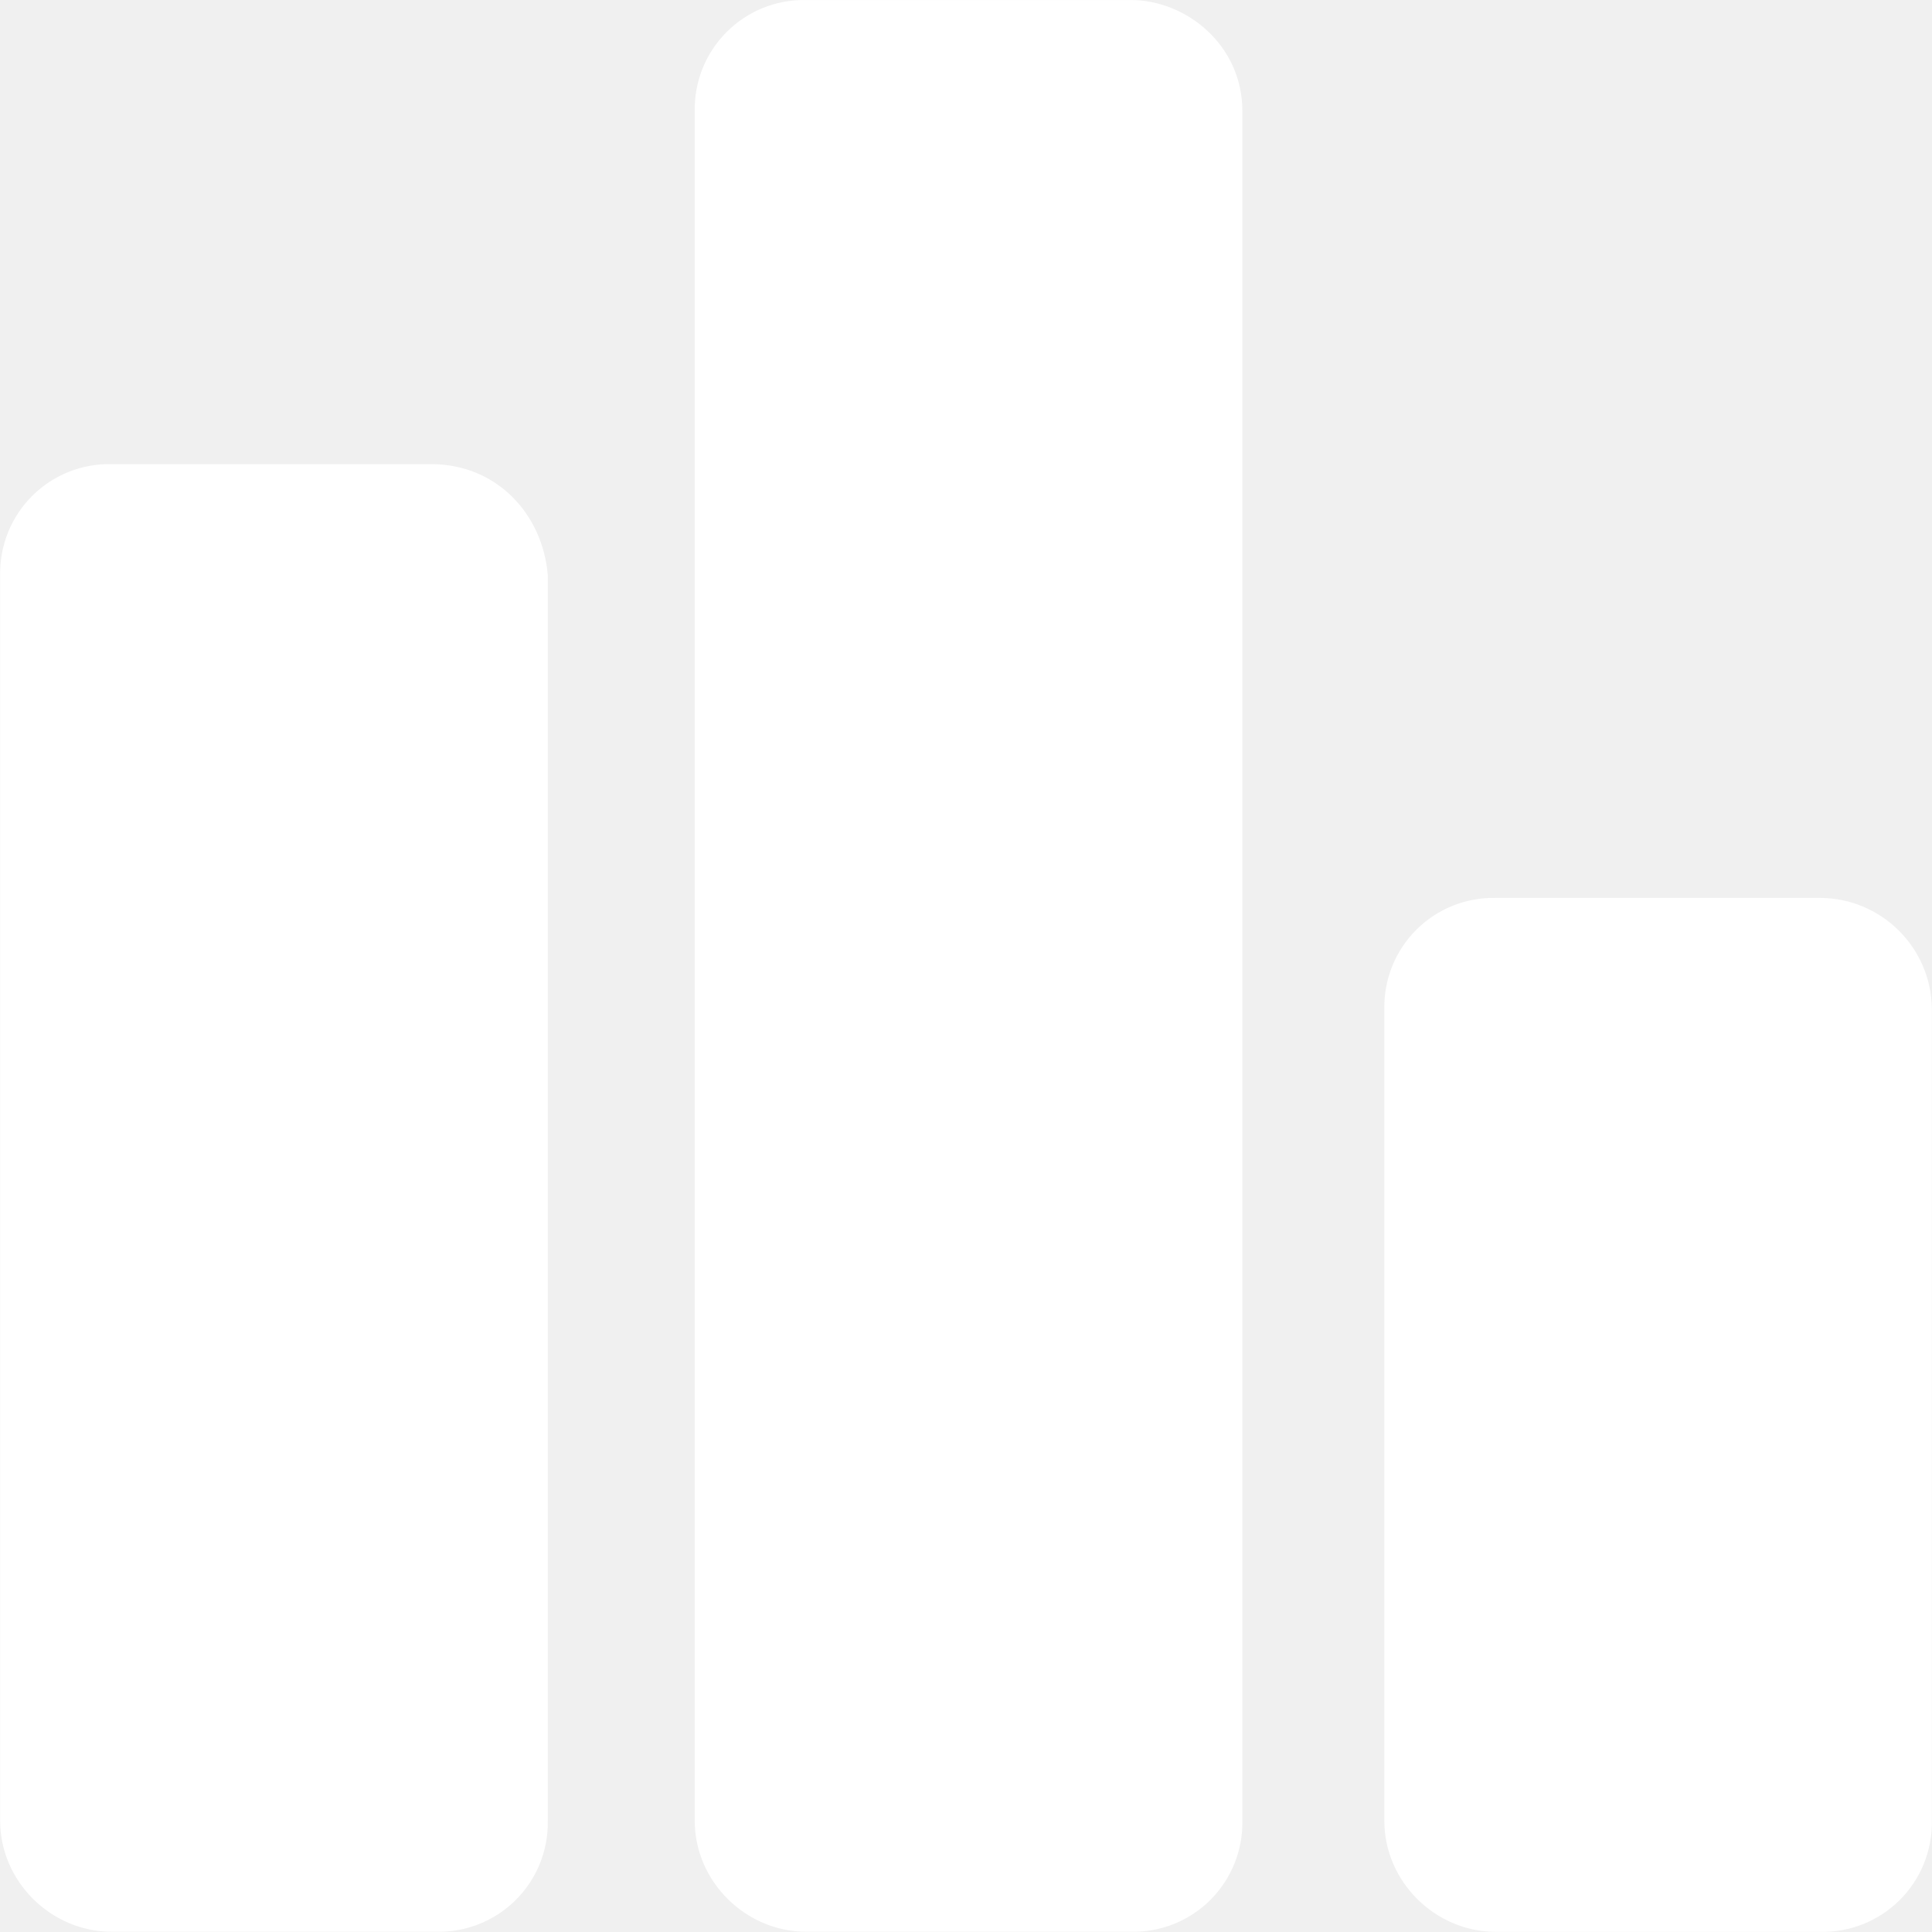
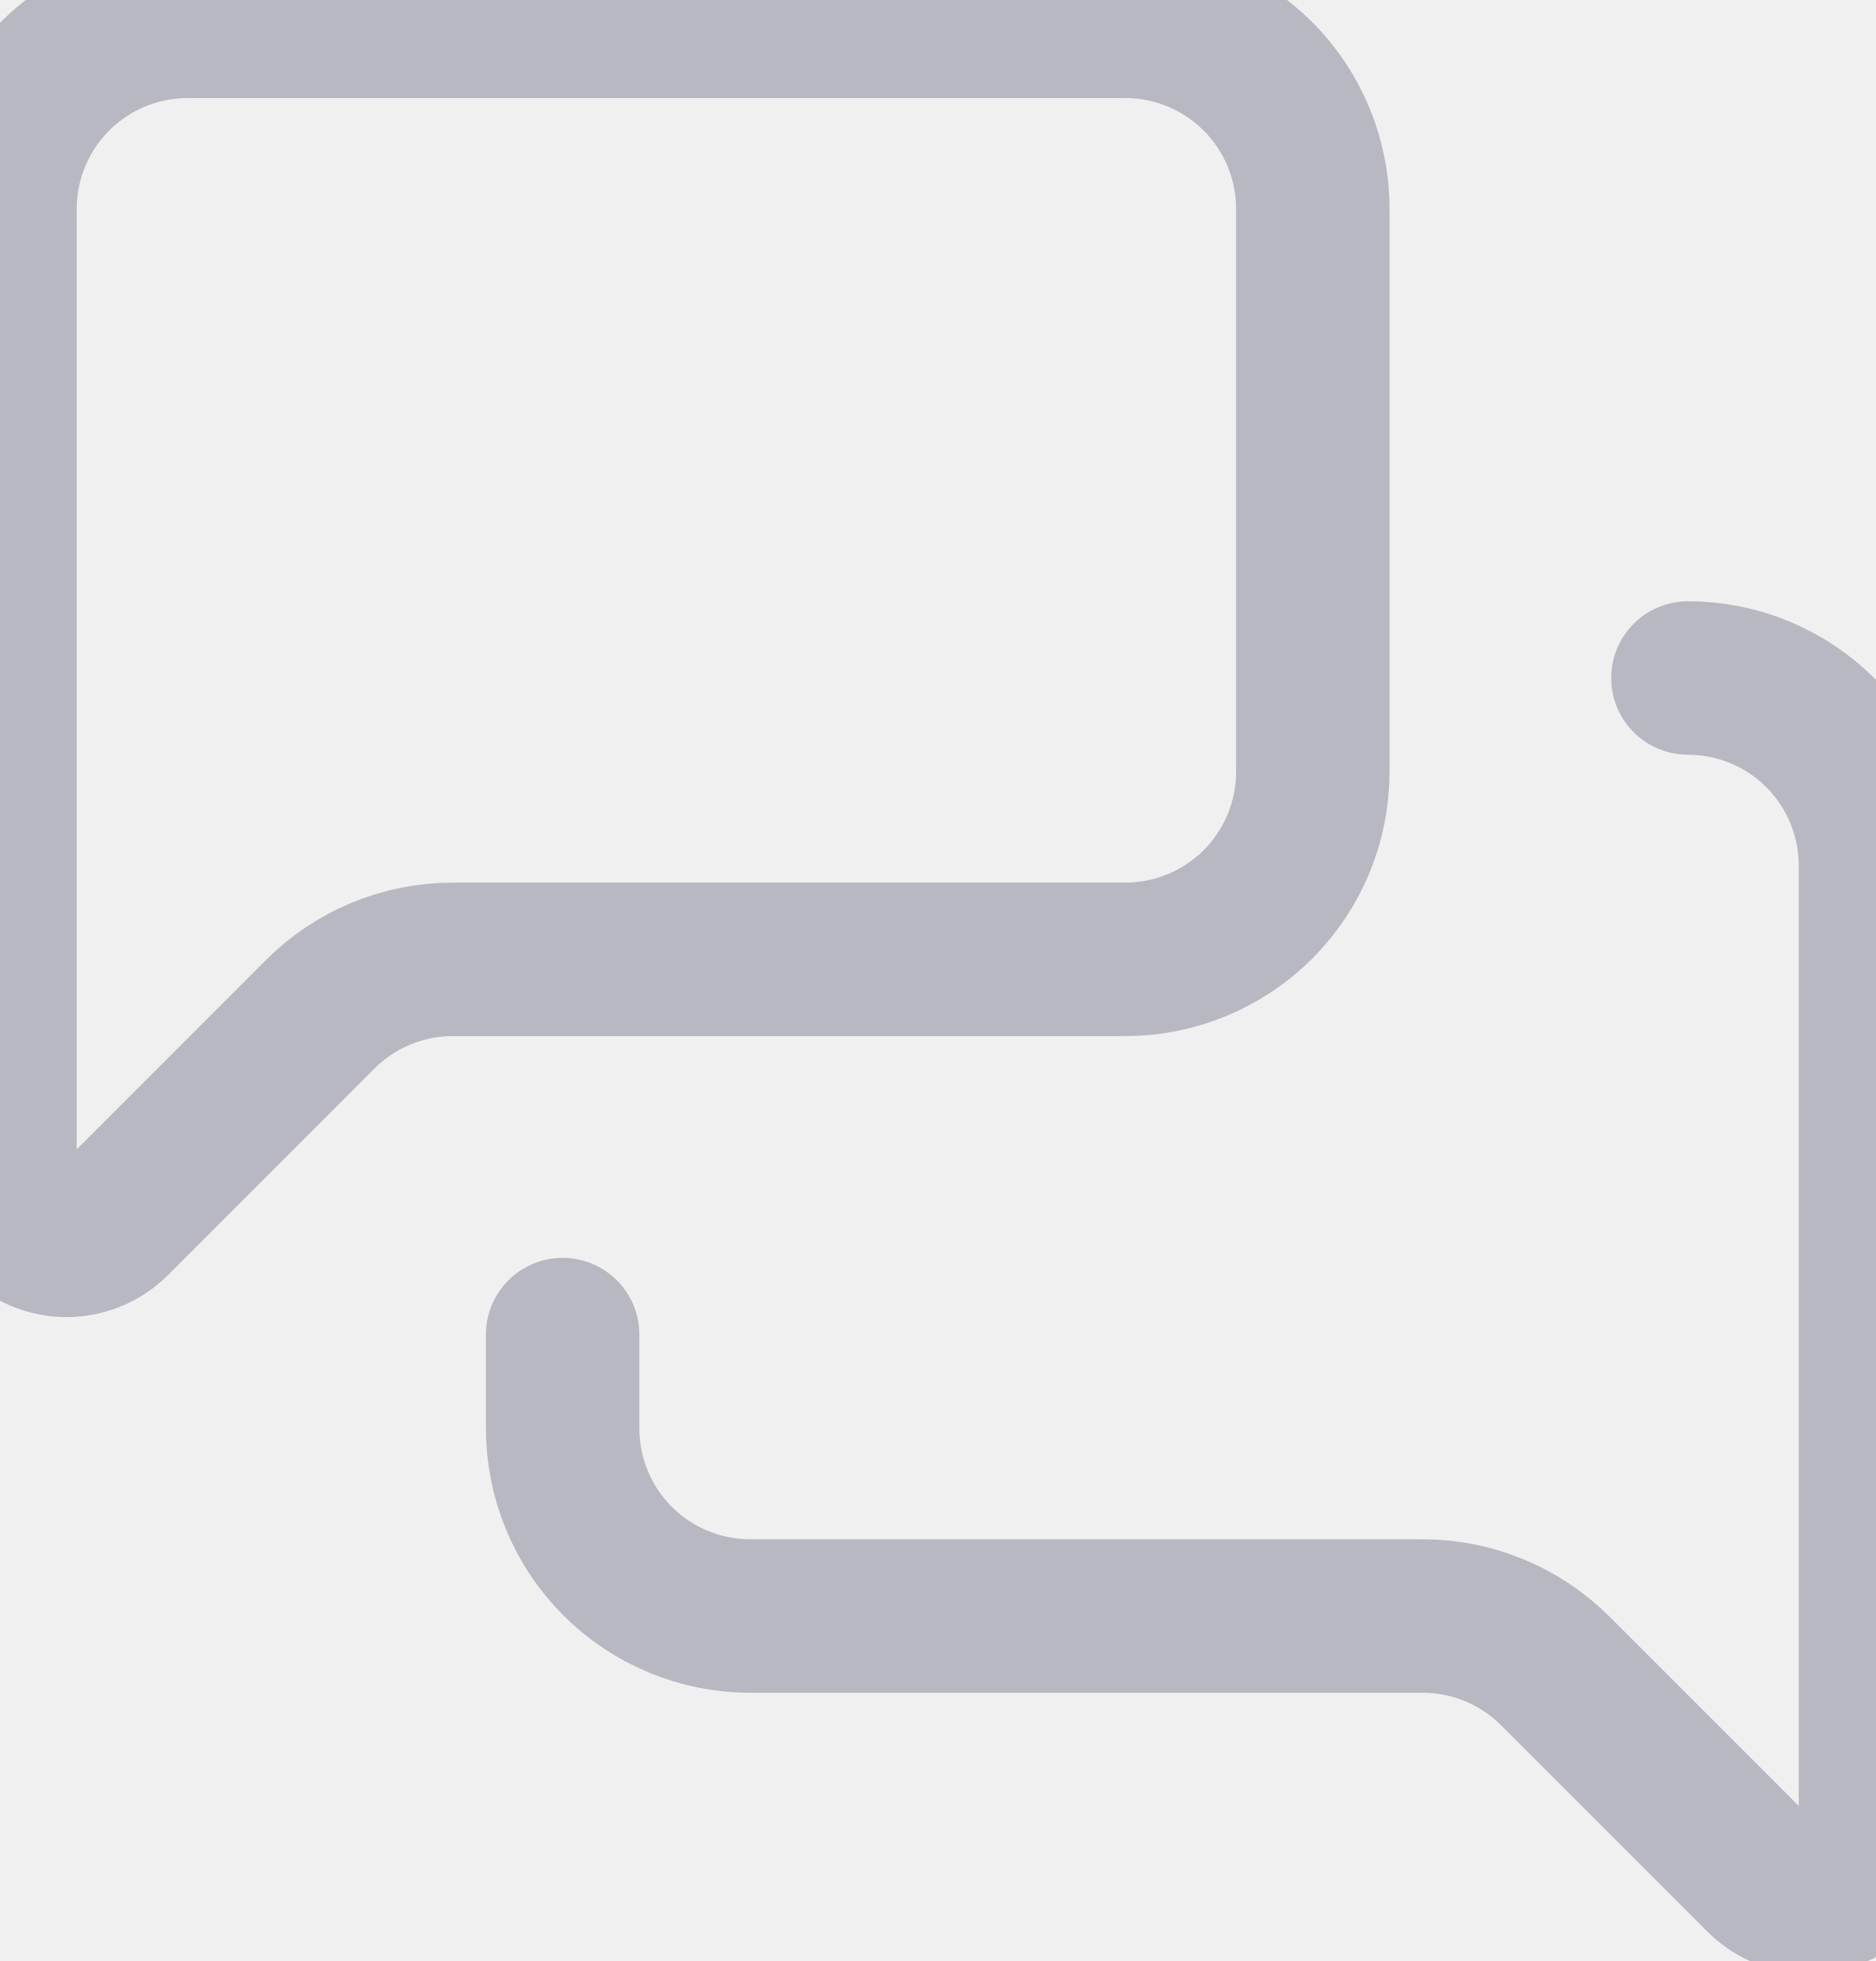
- <svg xmlns="http://www.w3.org/2000/svg" t="1788848458235" class="icon" viewBox="0 0 1024 1024" version="1.1" p-id="5815" width="200" height="200">
-   <path d="M964.866 475.914h-172.007a57.783 57.783 0 0 0-59.127 58.807v430.4c0 32.059 26.876 58.807 59.127 58.807h172.007a57.911 57.911 0 0 0 59.063-58.871V534.657a59.447 59.447 0 0 0-59.063-58.743z m16.126 478.457a18.301 18.301 0 0 1-18.813 18.685h-163.944a18.301 18.301 0 0 1-18.813-18.685V539.968c0-10.686 8.063-18.685 18.813-18.685h163.944c10.75 0 18.813 7.999 18.813 18.685v414.403zM599.352 0.016H427.41a57.847 57.847 0 0 0-59.191 58.807v906.234c0 32.059 26.876 58.807 59.127 58.807h172.007a57.783 57.783 0 0 0 59.127-58.807V58.823c0-34.747-29.564-58.807-59.127-58.807z m13.438 954.355a18.237 18.237 0 0 1-18.749 18.685H430.097a18.301 18.301 0 0 1-18.813-18.685V66.886c0-10.75 8.063-18.749 18.813-18.749h164.008c10.75 0 18.749 7.999 18.749 18.749v887.485zM228.527 245.996H59.208A57.783 57.783 0 0 0 0.081 304.803v660.254c0 32.059 26.876 58.807 59.127 58.807h172.007a57.783 57.783 0 0 0 59.127-58.807V304.803c-2.688-32.123-26.876-58.807-61.815-58.807z m16.126 708.375a18.237 18.237 0 0 1-18.813 18.685H61.896a18.365 18.365 0 0 1-18.813-18.685V312.802c0-10.686 8.063-18.749 18.813-18.749h163.944c10.75 0 18.813 8.063 18.813 18.749v641.569z m720.213-475.834h-172.007a57.847 57.847 0 0 0-59.127 58.807v427.777c0 32.059 26.876 58.807 59.127 58.807h172.007a57.911 57.911 0 0 0 59.063-58.871V537.28a57.783 57.783 0 0 0-59.063-58.743zM599.352 0.016H427.41a57.847 57.847 0 0 0-59.191 58.807v906.234c0 32.059 26.876 58.807 59.127 58.807h172.007a57.783 57.783 0 0 0 59.127-58.807V58.823c0-32.059-29.564-58.807-59.127-58.807zM228.527 248.619H59.208a57.847 57.847 0 0 0-59.127 58.871v657.567c0 32.059 26.876 58.807 59.127 58.807h172.007a57.783 57.783 0 0 0 59.127-58.807V307.49c-2.688-32.123-26.876-58.871-61.815-58.871z" fill="#ffffff" p-id="5816" />
+ <svg xmlns="http://www.w3.org/2000/svg" fill="none" viewBox="247.5 10 22 22.5" width="22" height="23">
+   <path d="M267.3 17.702C267.883 17.702 268.443 17.933 268.856 18.346C269.268 18.759 269.5 19.318 269.5 19.902V31.219C269.5 31.373 269.454 31.524 269.368 31.653C269.283 31.781 269.161 31.881 269.018 31.941C268.875 32 268.718 32.015 268.567 31.985C268.415 31.955 268.276 31.881 268.167 31.771L265.745 29.349C265.332 28.936 264.773 28.704 264.189 28.704H256.3C255.717 28.704 255.157 28.472 254.744 28.059C254.332 27.647 254.1 27.087 254.1 26.503V25.403M262.9 18.802C262.9 19.385 262.668 19.945 262.256 20.358C261.843 20.77 261.283 21.002 260.7 21.002H252.811C252.227 21.002 251.668 21.234 251.255 21.647L248.833 24.07C248.724 24.179 248.585 24.253 248.433 24.283C248.282 24.314 248.125 24.298 247.982 24.239C247.839 24.18 247.717 24.08 247.632 23.951C247.546 23.823 247.5 23.672 247.5 23.517V12.2C247.5 11.617 247.732 11.057 248.144 10.645C248.557 10.232 249.117 10 249.7 10H260.7C261.283 10 261.843 10.232 262.256 10.645C262.668 11.057 262.9 11.617 262.9 12.2V18.802Z" stroke="#B8B8C2" stroke-width="1.8" stroke-linecap="round" stroke-linejoin="round" />
</svg>
